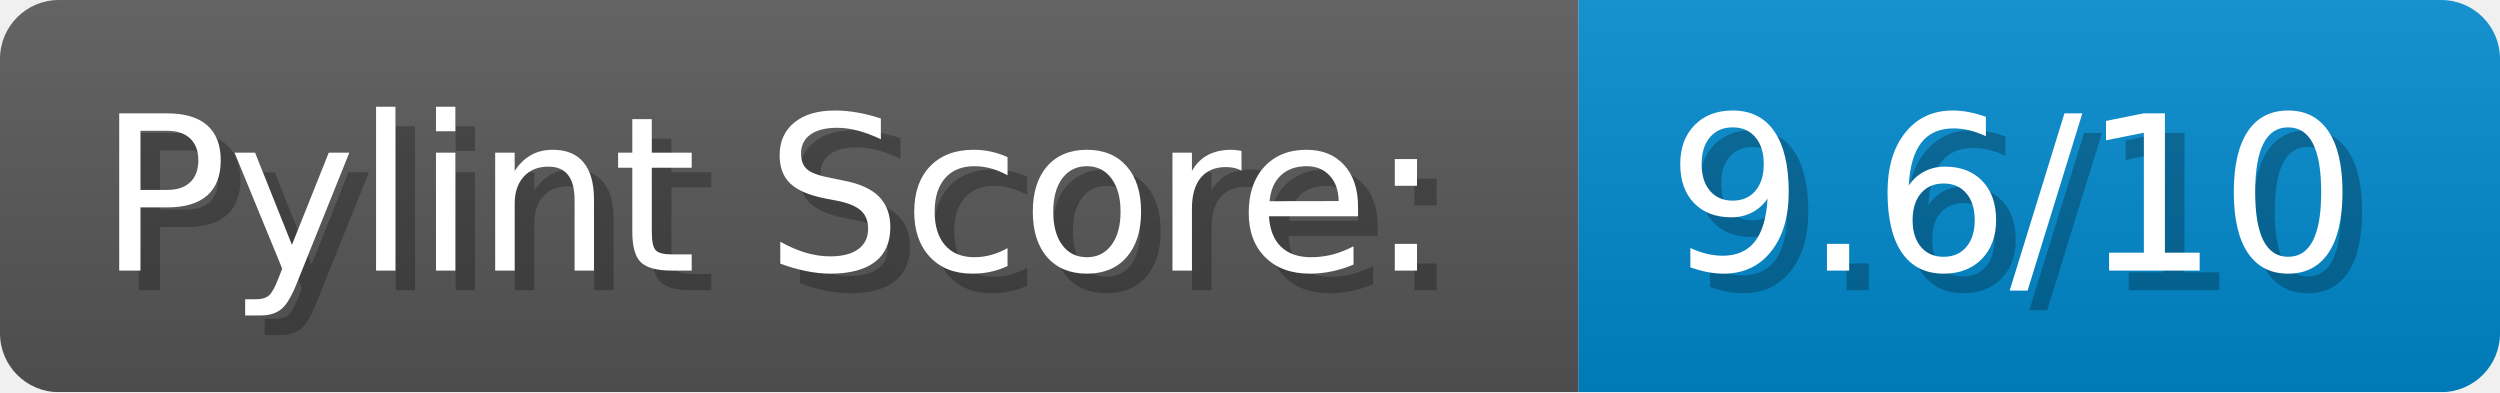
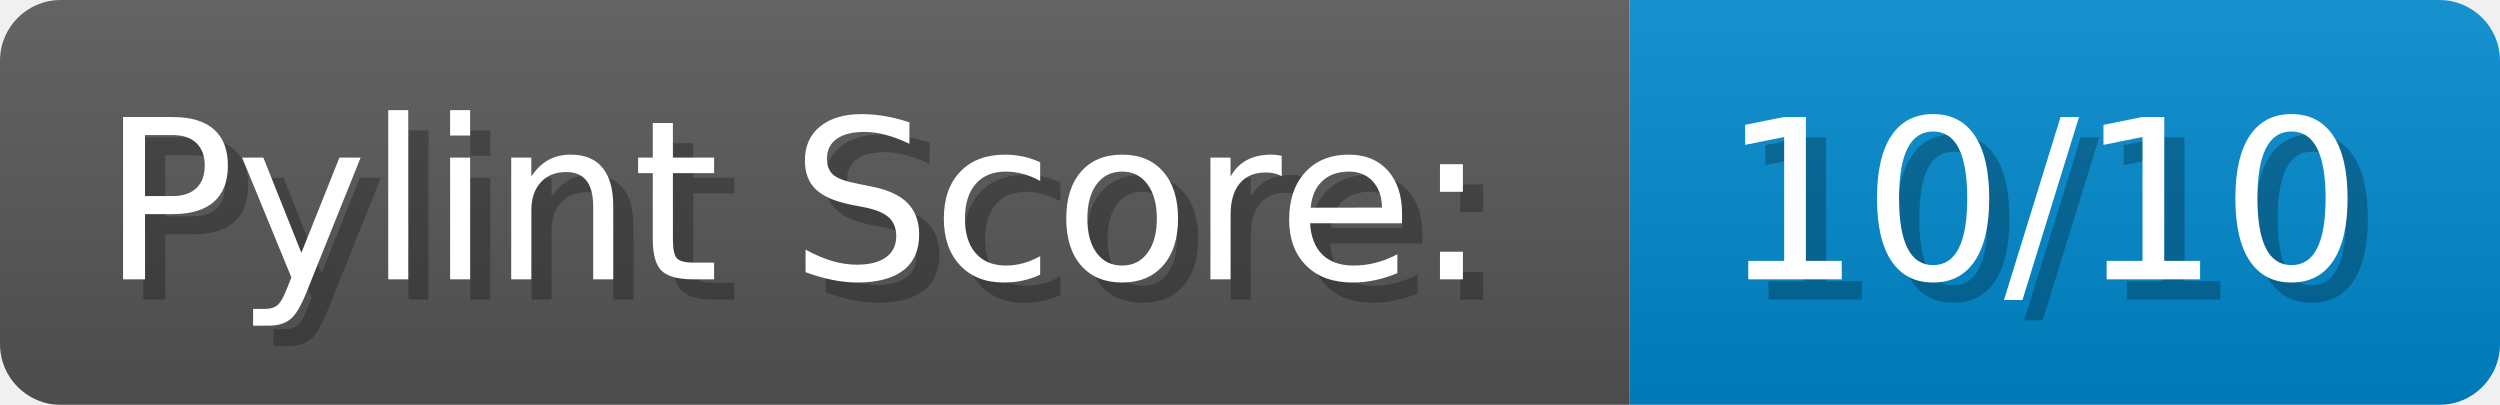
- <svg xmlns="http://www.w3.org/2000/svg" width="191.25" height="30" viewBox="0 0 1275 200" role="img" aria-label="Pylint Score:: 9.6/10">
+ <svg xmlns="http://www.w3.org/2000/svg" width="185.25" height="30" viewBox="0 0 1235 200" role="img" aria-label="Pylint Score:: 10/10">
  <linearGradient id="a" x2="0" y2="100%">
    <stop offset="0" stop-opacity=".1" stop-color="#EEE" />
    <stop offset="1" stop-opacity=".1" />
  </linearGradient>
  <mask id="m">
-     <rect width="1275" height="200" rx="30" fill="#FFF" />
+     <rect width="1235" height="200" rx="30" fill="#FFF" />
  </mask>
  <g mask="url(#m)">
    <rect width="805" height="200" fill="#555" />
-     <rect width="470" height="200" fill="#08C" x="805" />
-     <rect width="1275" height="200" fill="url(#a)" />
+     <rect width="430" height="200" fill="#08C" x="805" />
+     <rect width="1235" height="200" fill="url(#a)" />
  </g>
  <g aria-hidden="true" fill="#fff" text-anchor="start" font-family="Verdana,DejaVu Sans,sans-serif" font-size="110">
    <text x="60" y="148" textLength="705" fill="#000" opacity="0.25">Pylint Score:</text>
    <text x="50" y="138" textLength="705">Pylint Score:</text>
-     <text x="860" y="148" textLength="370" fill="#000" opacity="0.25">9.6/10</text>
-     <text x="850" y="138" textLength="370">9.6/10</text>
+     <text x="860" y="148" textLength="330" fill="#000" opacity="0.25">10/10</text>
+     <text x="850" y="138" textLength="330">10/10</text>
  </g>
</svg>
